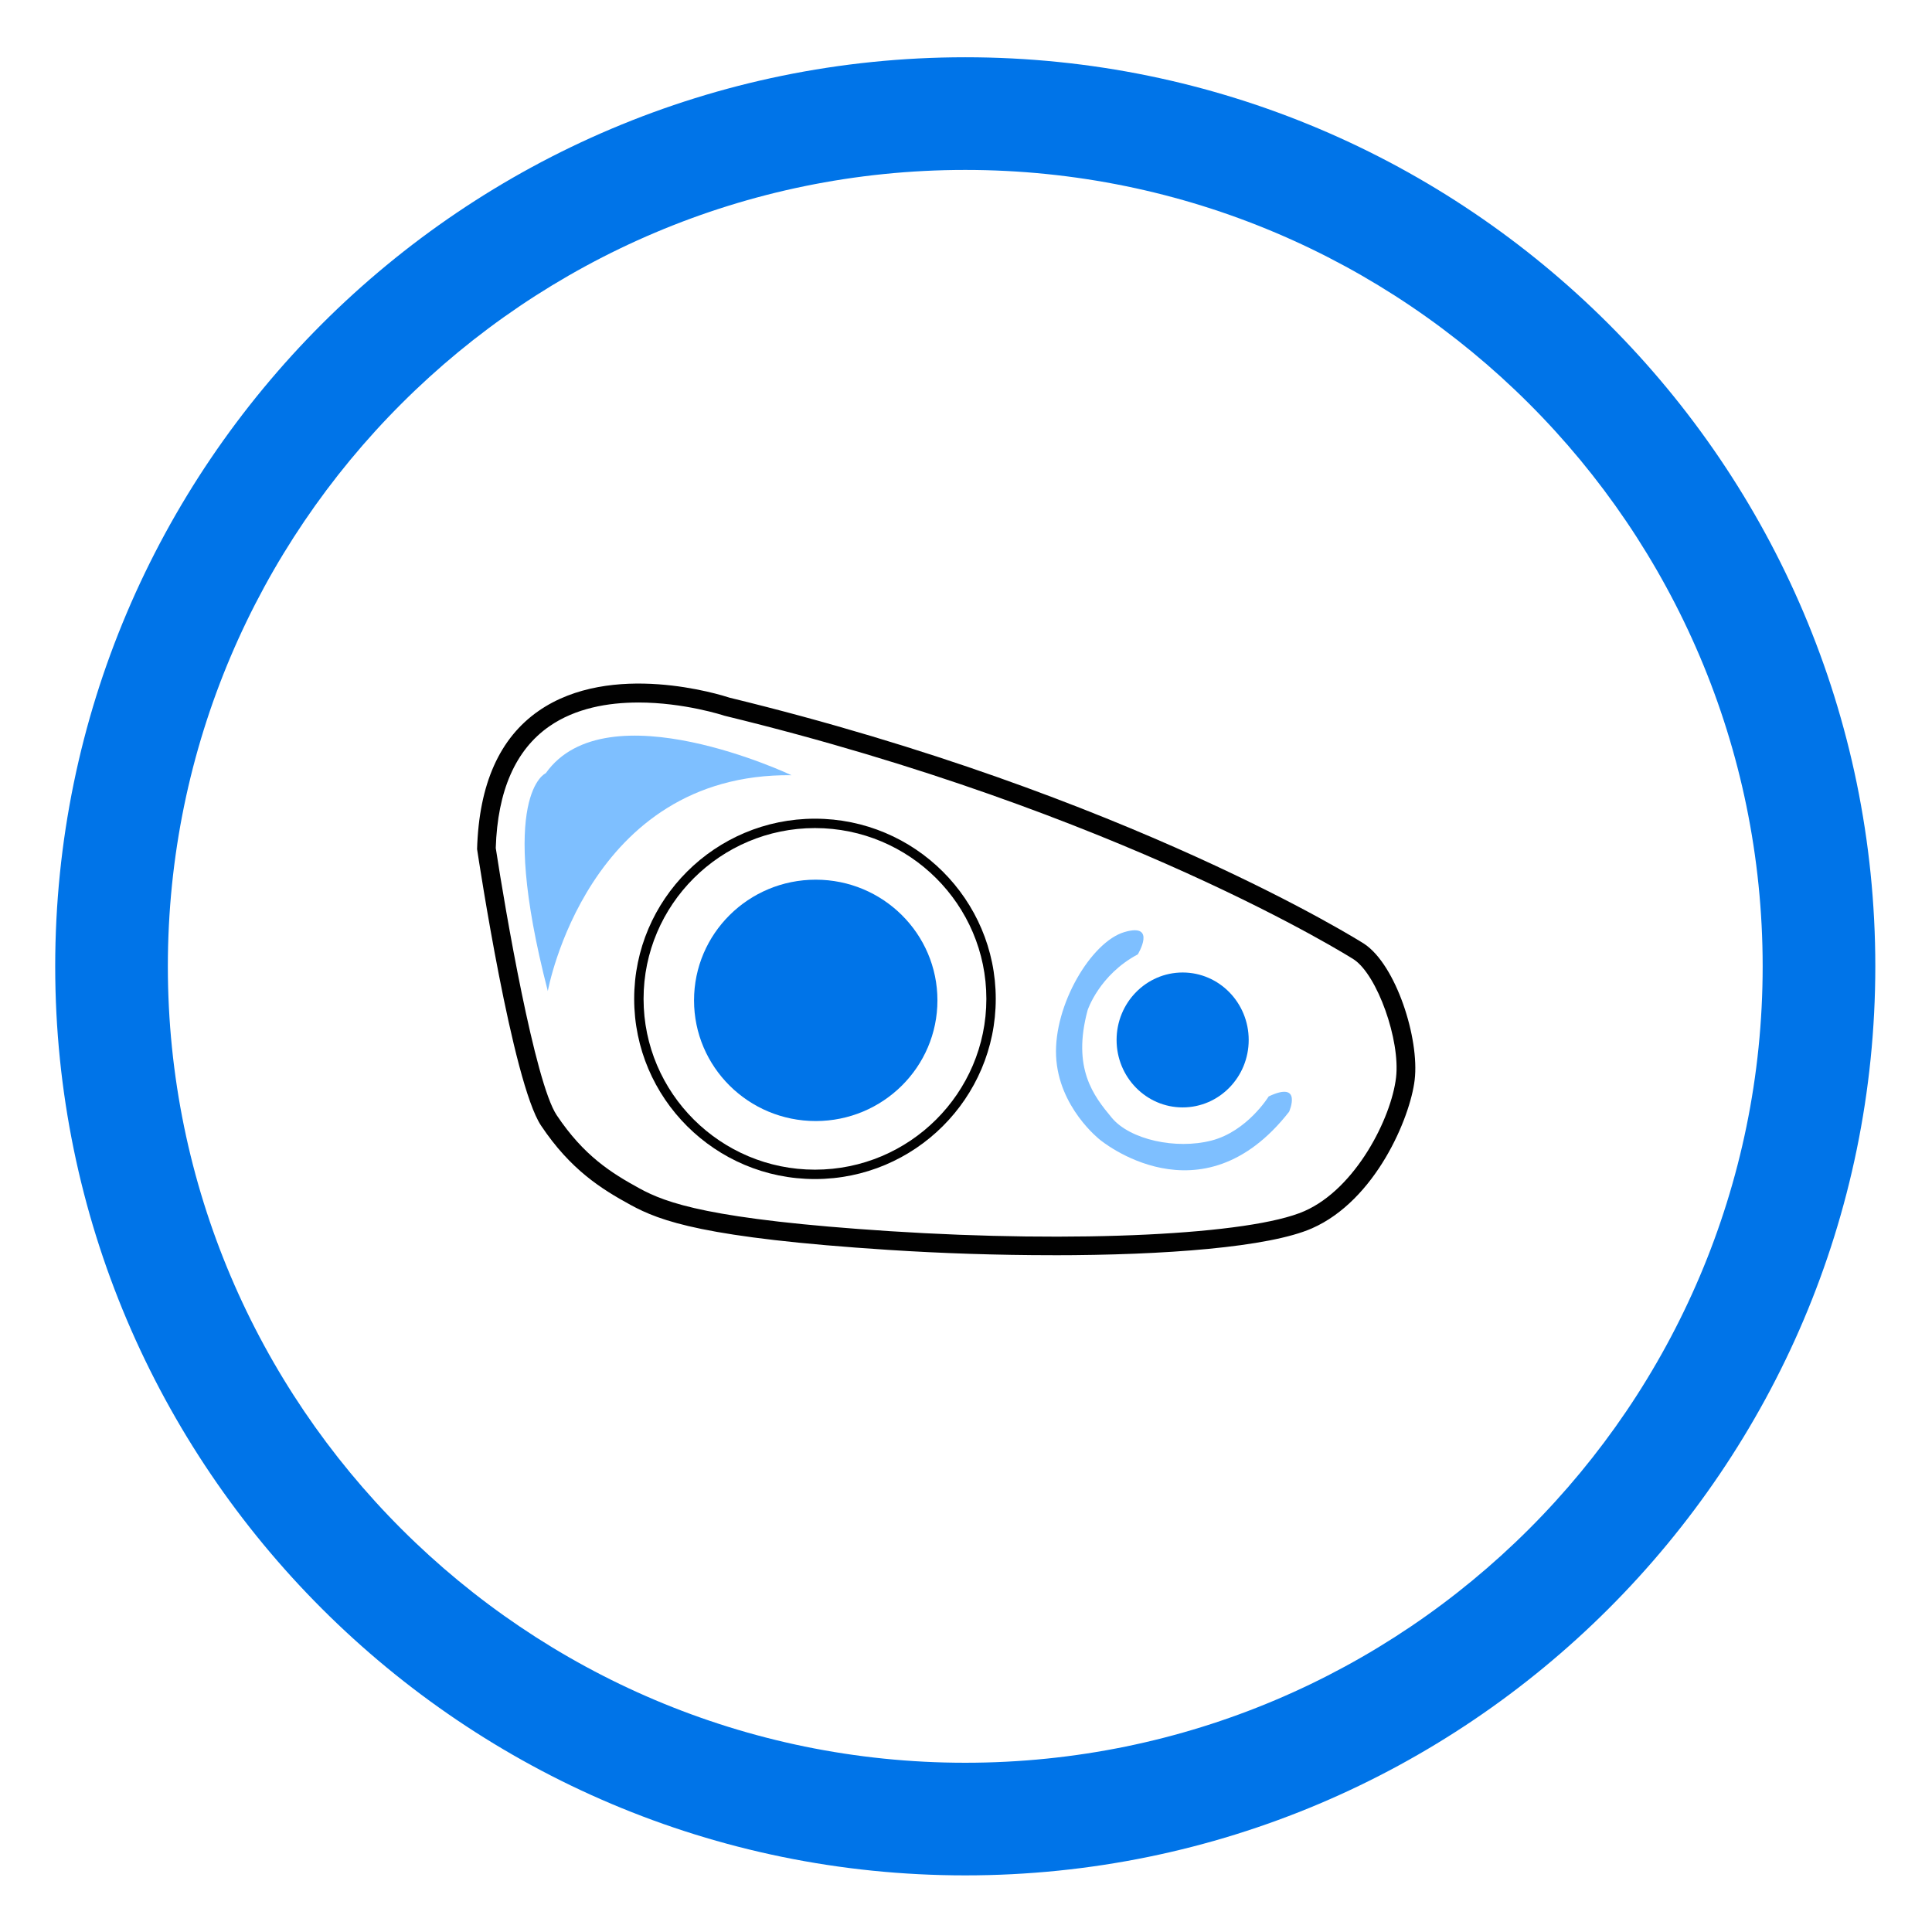
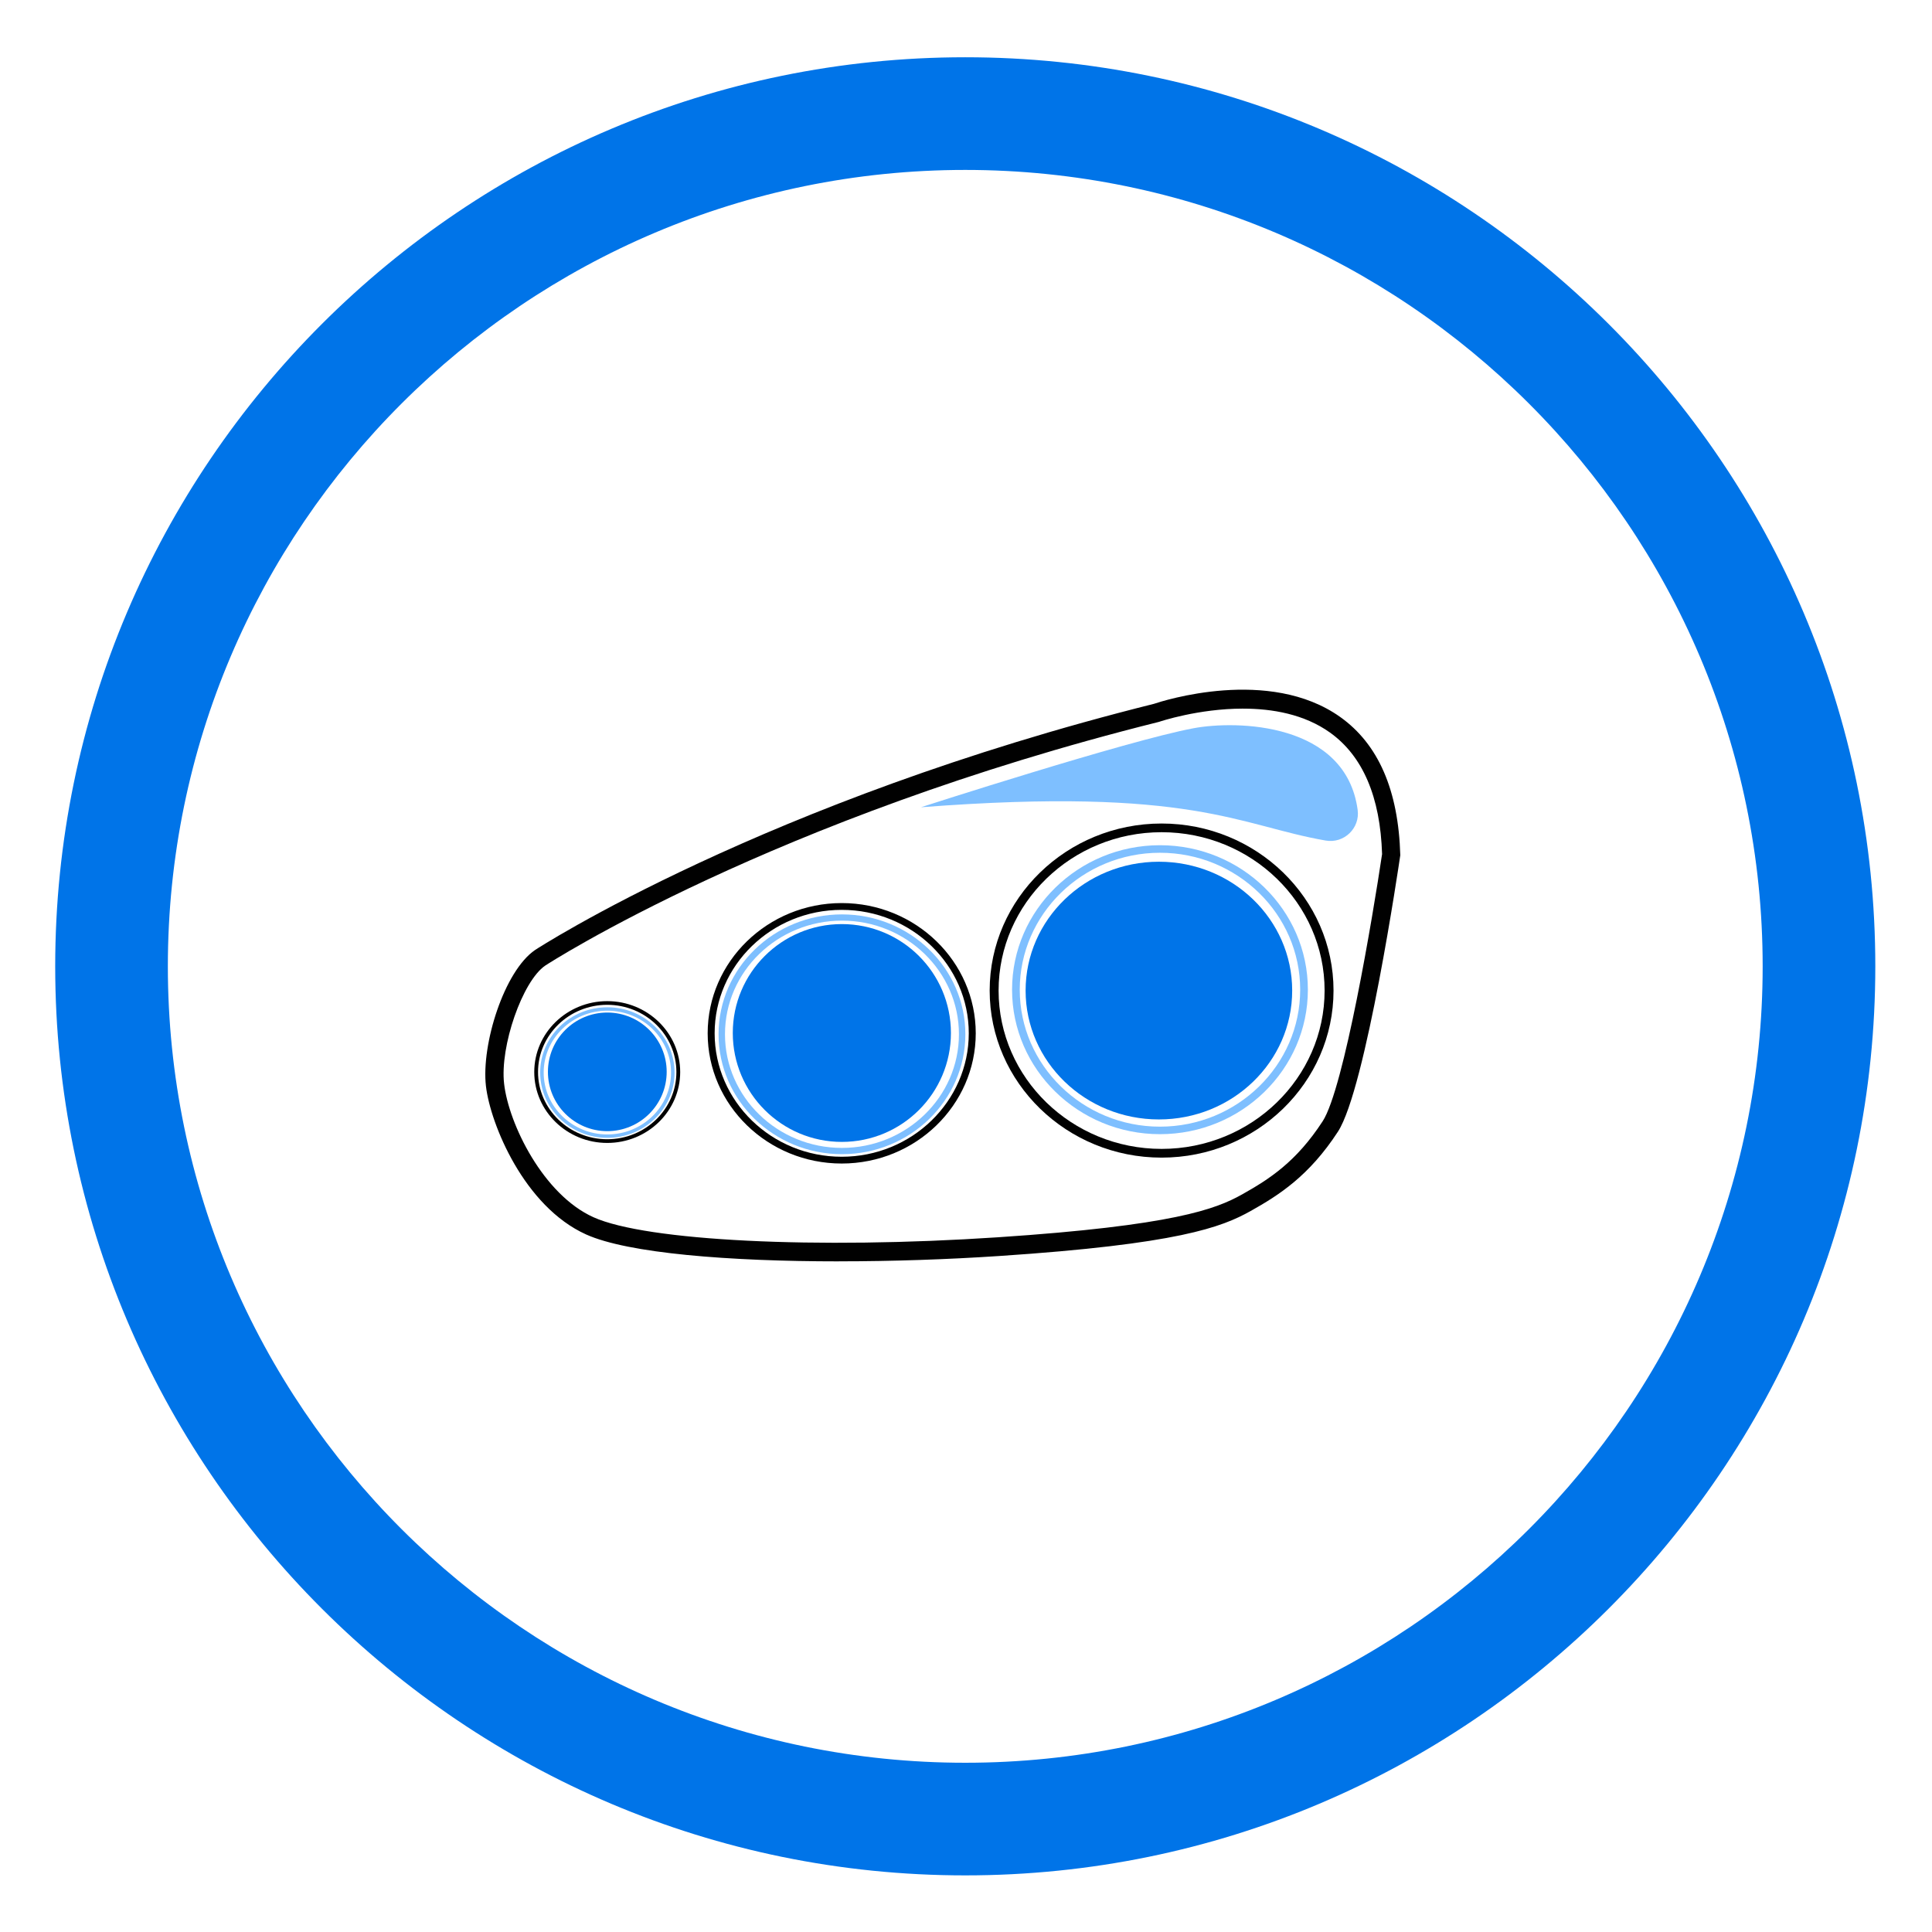
- <svg xmlns="http://www.w3.org/2000/svg" id="Calque_1" data-name="Calque 1" viewBox="0 0 1080 1080">
+ <svg xmlns="http://www.w3.org/2000/svg" id="Calque_1" version="1.1" viewBox="0 0 1080 1080">
  <defs>
-     <clipPath id="clippath">
-       <path fill="none" d="M30.85 32h1017.46v1016.34H30.85z" />
-     </clipPath>
    <style>
-       .cls-2 {
+       .st0 {
+         fill: none;
+       }
+ 
+       .st1 {
        fill: #0074e8;
      }
-       .cls-3 {
+ 
+       .st2 {
        fill: #010101;
      }
-       .cls-5 {
+ 
+       .st3 {
        fill: #7ebfff;
      }
+ 
+       .st4 {
+         clip-path: url(#clippath);
+       }
    </style>
+     <clipPath id="clippath">
+       <rect class="st0" x="30.85" y="32" width="1017.46" height="1016.34" />
+     </clipPath>
  </defs>
-   <g clip-path="url(#clippath)">
-     <path fill="#0074e8" d="M539.58 1048.35c-280.51 0-508.72-227.96-508.72-508.17S259.07 32.01 539.58 32.01s508.73 227.96 508.73 508.17-228.22 508.17-508.73 508.17Zm0-953.36c-245.79 0-445.75 199.72-445.75 445.2s199.96 445.2 445.75 445.2 445.76-199.72 445.76-445.2-199.97-445.2-445.76-445.2Z" />
-     <path d="M456 626.67c37.57 0 68.03-30.21 68.03-67.46s-30.46-67.46-68.03-67.46-68.03 30.2-68.03 67.46 30.46 67.46 68.03 67.46" class="cls-2" />
-     <path d="M661.11 619.05c20.39 0 36.92-16.89 36.92-37.71s-16.53-37.71-36.92-37.71-36.93 16.89-36.93 37.71 16.54 37.71 36.93 37.71" class="cls-2" />
-     <path d="M455.57 659.1c-55.73 0-101.06-45.18-101.06-100.73s45.33-100.72 101.06-100.72 101.06 45.18 101.06 100.72S511.3 659.1 455.57 659.1Zm0-196.2c-52.83 0-95.81 42.83-95.81 95.47s42.98 95.48 95.81 95.48 95.81-42.83 95.81-95.48-42.98-95.47-95.81-95.47Z" class="cls-3" />
-     <path d="M588.47 701.67c-30.51 0-62.19-1.05-91.78-2.97-102.78-6.67-127.61-16.09-144.24-25.17-16.26-8.89-33.51-19.63-50-44.32-16-23.96-34.96-149.24-35.76-154.56 1.07-36.47 12.65-62.13 34.37-77.22 40.71-28.31 101.97-9.01 106.85-7.4C631 444.34 761.42 526.82 762.63 527.63c17.76 11.81 30.92 52.85 28.18 76.04-2.51 21.24-21.93 67.39-57.44 82.99-24.03 10.55-81.96 15.03-144.89 15.03ZM356.82 392.71c-16.78 0-35.08 3.11-49.8 13.35-18.82 13.1-28.88 35.97-29.89 67.97 5.29 34.66 21.85 131.07 34.06 149.35 15.18 22.73 30.56 32.34 46.3 40.95 14.91 8.14 39.26 17.37 139.89 23.9 104.19 6.76 201.64 2.04 231.77-11.2 28.82-12.65 48.59-52.14 51.24-74.61 2.49-20.95-10.51-57.38-23.56-66.06-1.2-.8-130.1-82.3-351.6-136.2l-.43-.12c-.36-.12-22.39-7.34-47.96-7.34Z" class="cls-3" />
-     <path d="M306.23 554.01s22.05-121.96 136.22-120.66c0 0-103.44-49.01-137.34-1.15 0 0-27.42 11.52 1.12 121.81" class="cls-5" />
-     <path d="M636.03 533.51s10.89-17.91-7.53-12.46c-18.42 5.45-39.44 40.58-38.14 69.28 1.29 28.71 24.4 46.7 24.4 46.7s56.55 47.53 105.86-15.56c0 0 7.78-17.65-11.42-8.56 0 0-11.93 19.46-31.92 24.65-19.98 5.18-45.67-.52-55.78-12.72-10.13-12.2-22.32-27.5-13.5-60.19 0 0 6.49-19.72 28.02-31.14" class="cls-5" />
+   <g class="st4">
+     <path class="st1" d="M539.58,1048.35c-280.51,0-508.72-227.96-508.72-508.17S259.07,32.01,539.58,32.01s508.73,227.96,508.73,508.17-228.22,508.17-508.73,508.17h0ZM539.58,94.99c-245.79,0-445.75,199.72-445.75,445.2s199.96,445.2,445.75,445.2,445.76-199.72,445.76-445.2S785.37,94.99,539.58,94.99Z" />
  </g>
+   <path class="st2" d="M468.96,705.09c29.75,0,60.65-1.05,89.51-2.97,100.23-6.67,124.45-16.09,140.67-25.17,15.86-8.89,32.68-19.63,48.76-44.32,15.6-23.96,34.09-149.24,34.87-154.56-1.04-36.47-12.34-62.13-33.52-77.22-39.7-28.31-99.44-9.01-104.2-7.4-217.56,54.31-344.75,136.79-345.93,137.6-17.32,11.81-30.15,52.85-27.48,76.04,2.45,21.24,21.39,67.39,56.02,82.99,23.43,10.55,79.93,15.03,141.3,15.03v-.02h0ZM694.87,396.13c16.36,0,34.21,3.11,48.57,13.35,18.35,13.1,28.16,35.97,29.15,67.97-5.16,34.66-21.31,131.07-33.22,149.35-14.8,22.73-29.8,32.34-45.15,40.95-14.54,8.14-38.29,17.37-136.42,23.9-101.61,6.76-196.64,2.04-226.03-11.2-28.11-12.65-47.39-52.14-49.97-74.61-2.43-20.95,10.25-57.38,22.98-66.06,1.17-.8,126.88-82.3,342.89-136.2l.42-.12c.35-.12,21.84-7.34,46.77-7.34h.02-.01Z" />
+   <path class="st1" d="M647.83,625.77c-41.15,0-74.51-32.26-74.51-72.03s33.36-72.03,74.51-72.03,74.51,32.25,74.51,72.03-33.36,72.03-74.51,72.03" />
+   <path class="st1" d="M470.59,638.33c-33.67,0-60.96-27.27-60.96-60.88s27.29-60.88,60.96-60.88,60.98,27.27,60.98,60.88-27.31,60.88-60.98,60.88" />
+   <path class="st2" d="M649.34,647.12c53,0,96.11-41.89,96.11-93.39s-43.11-93.38-96.11-93.38-96.11,41.89-96.11,93.38,43.11,93.39,96.11,93.39ZM649.34,465.21c50.24,0,91.12,39.71,91.12,88.51s-40.88,88.52-91.12,88.52-91.12-39.71-91.12-88.52,40.88-88.51,91.12-88.51h0Z" />
+   <path class="st2" d="M470.52,650.42c41.32,0,74.93-32.65,74.93-72.8s-33.61-72.8-74.93-72.8-74.93,32.65-74.93,72.8,33.61,72.8,74.93,72.8h0ZM470.52,508.62c39.17,0,71.03,30.96,71.03,69s-31.87,69.01-71.03,69.01-71.03-30.96-71.03-69.01,31.87-69,71.03-69Z" />
+   <path class="st3" d="M514.81,451.26s115.3-37.26,152.43-44.18c24.09-4.49,85.08-3.31,91.7,45.65,1.39,10.27-7.65,18.92-17.86,17.15-48.44-8.4-74.55-30.29-226.27-18.62Z" />
+   <path class="st3" d="M648.43,634.01c45.59,0,82.68-36.23,82.68-80.77s-37.08-80.76-82.68-80.76-82.68,36.23-82.68,80.76,37.08,80.77,82.68,80.77ZM648.43,476.7c43.22,0,78.38,34.34,78.38,76.55s-35.16,76.56-78.38,76.56-78.38-34.34-78.38-76.56,35.16-76.55,78.38-76.55Z" />
+   <path class="st3" d="M470.66,645.19c38.04,0,68.98-30.06,68.98-67.02s-30.94-67.02-68.98-67.02-68.98,30.06-68.98,67.02,30.94,67.02,68.98,67.02ZM470.66,514.64c36.06,0,65.39,28.5,65.39,63.52s-29.34,63.53-65.39,63.53-65.39-28.5-65.39-63.53,29.34-63.52,65.39-63.52h0Z" />
+   <path class="st1" d="M339.48,632.32c-18.33,0-33.19-14.85-33.19-33.15s14.86-33.15,33.19-33.15,33.2,14.85,33.2,33.15-14.87,33.15-33.2,33.15" />
+   <path class="st2" d="M339.44,638.91c22.5,0,40.79-17.78,40.79-39.64s-18.3-39.63-40.79-39.63-40.79,17.78-40.79,39.63,18.3,39.64,40.79,39.64ZM339.44,561.7c21.33,0,38.67,16.85,38.67,37.57s-17.35,37.57-38.67,37.57-38.67-16.85-38.67-37.57,17.35-37.57,38.67-37.57Z" />
+   <path class="st3" d="M339.52,636.06c20.71,0,37.56-16.37,37.56-36.49s-16.85-36.49-37.56-36.49-37.56,16.37-37.56,36.49,16.85,36.49,37.56,36.49ZM339.52,564.98c19.63,0,35.6,15.52,35.6,34.59s-15.97,34.59-35.6,34.59-35.6-15.52-35.6-34.59,15.97-34.59,35.6-34.59Z" />
</svg>
